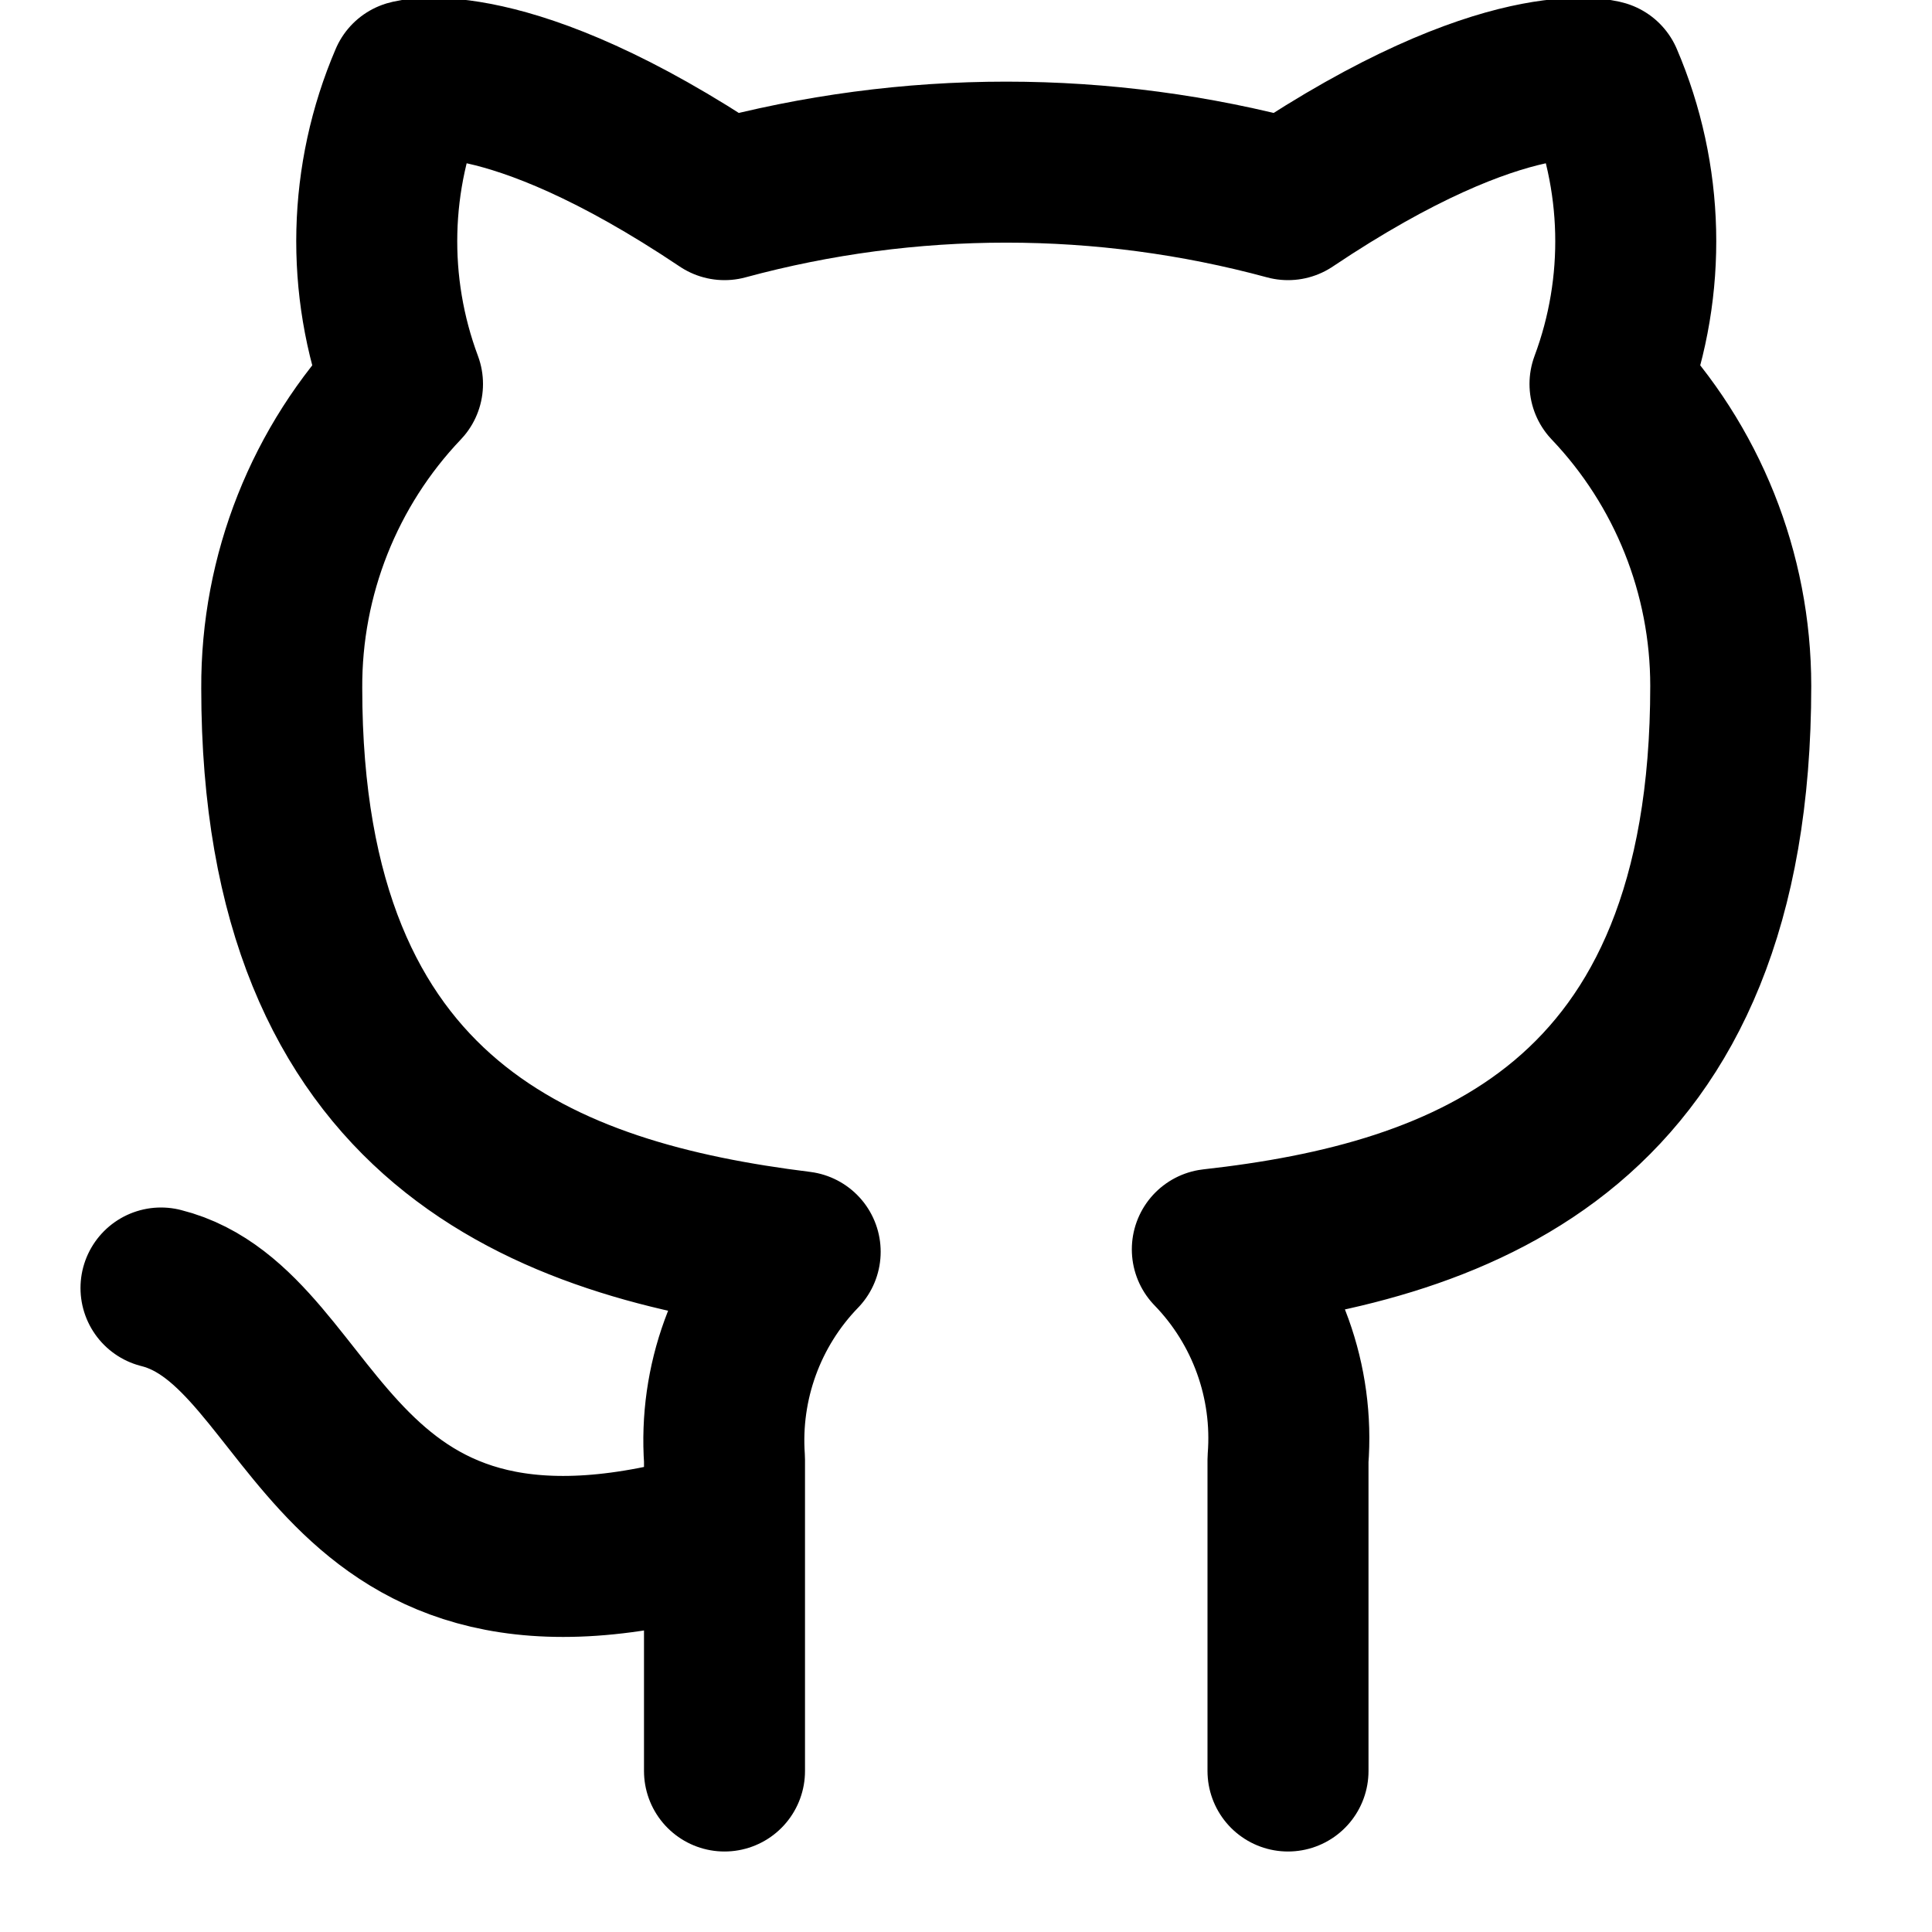
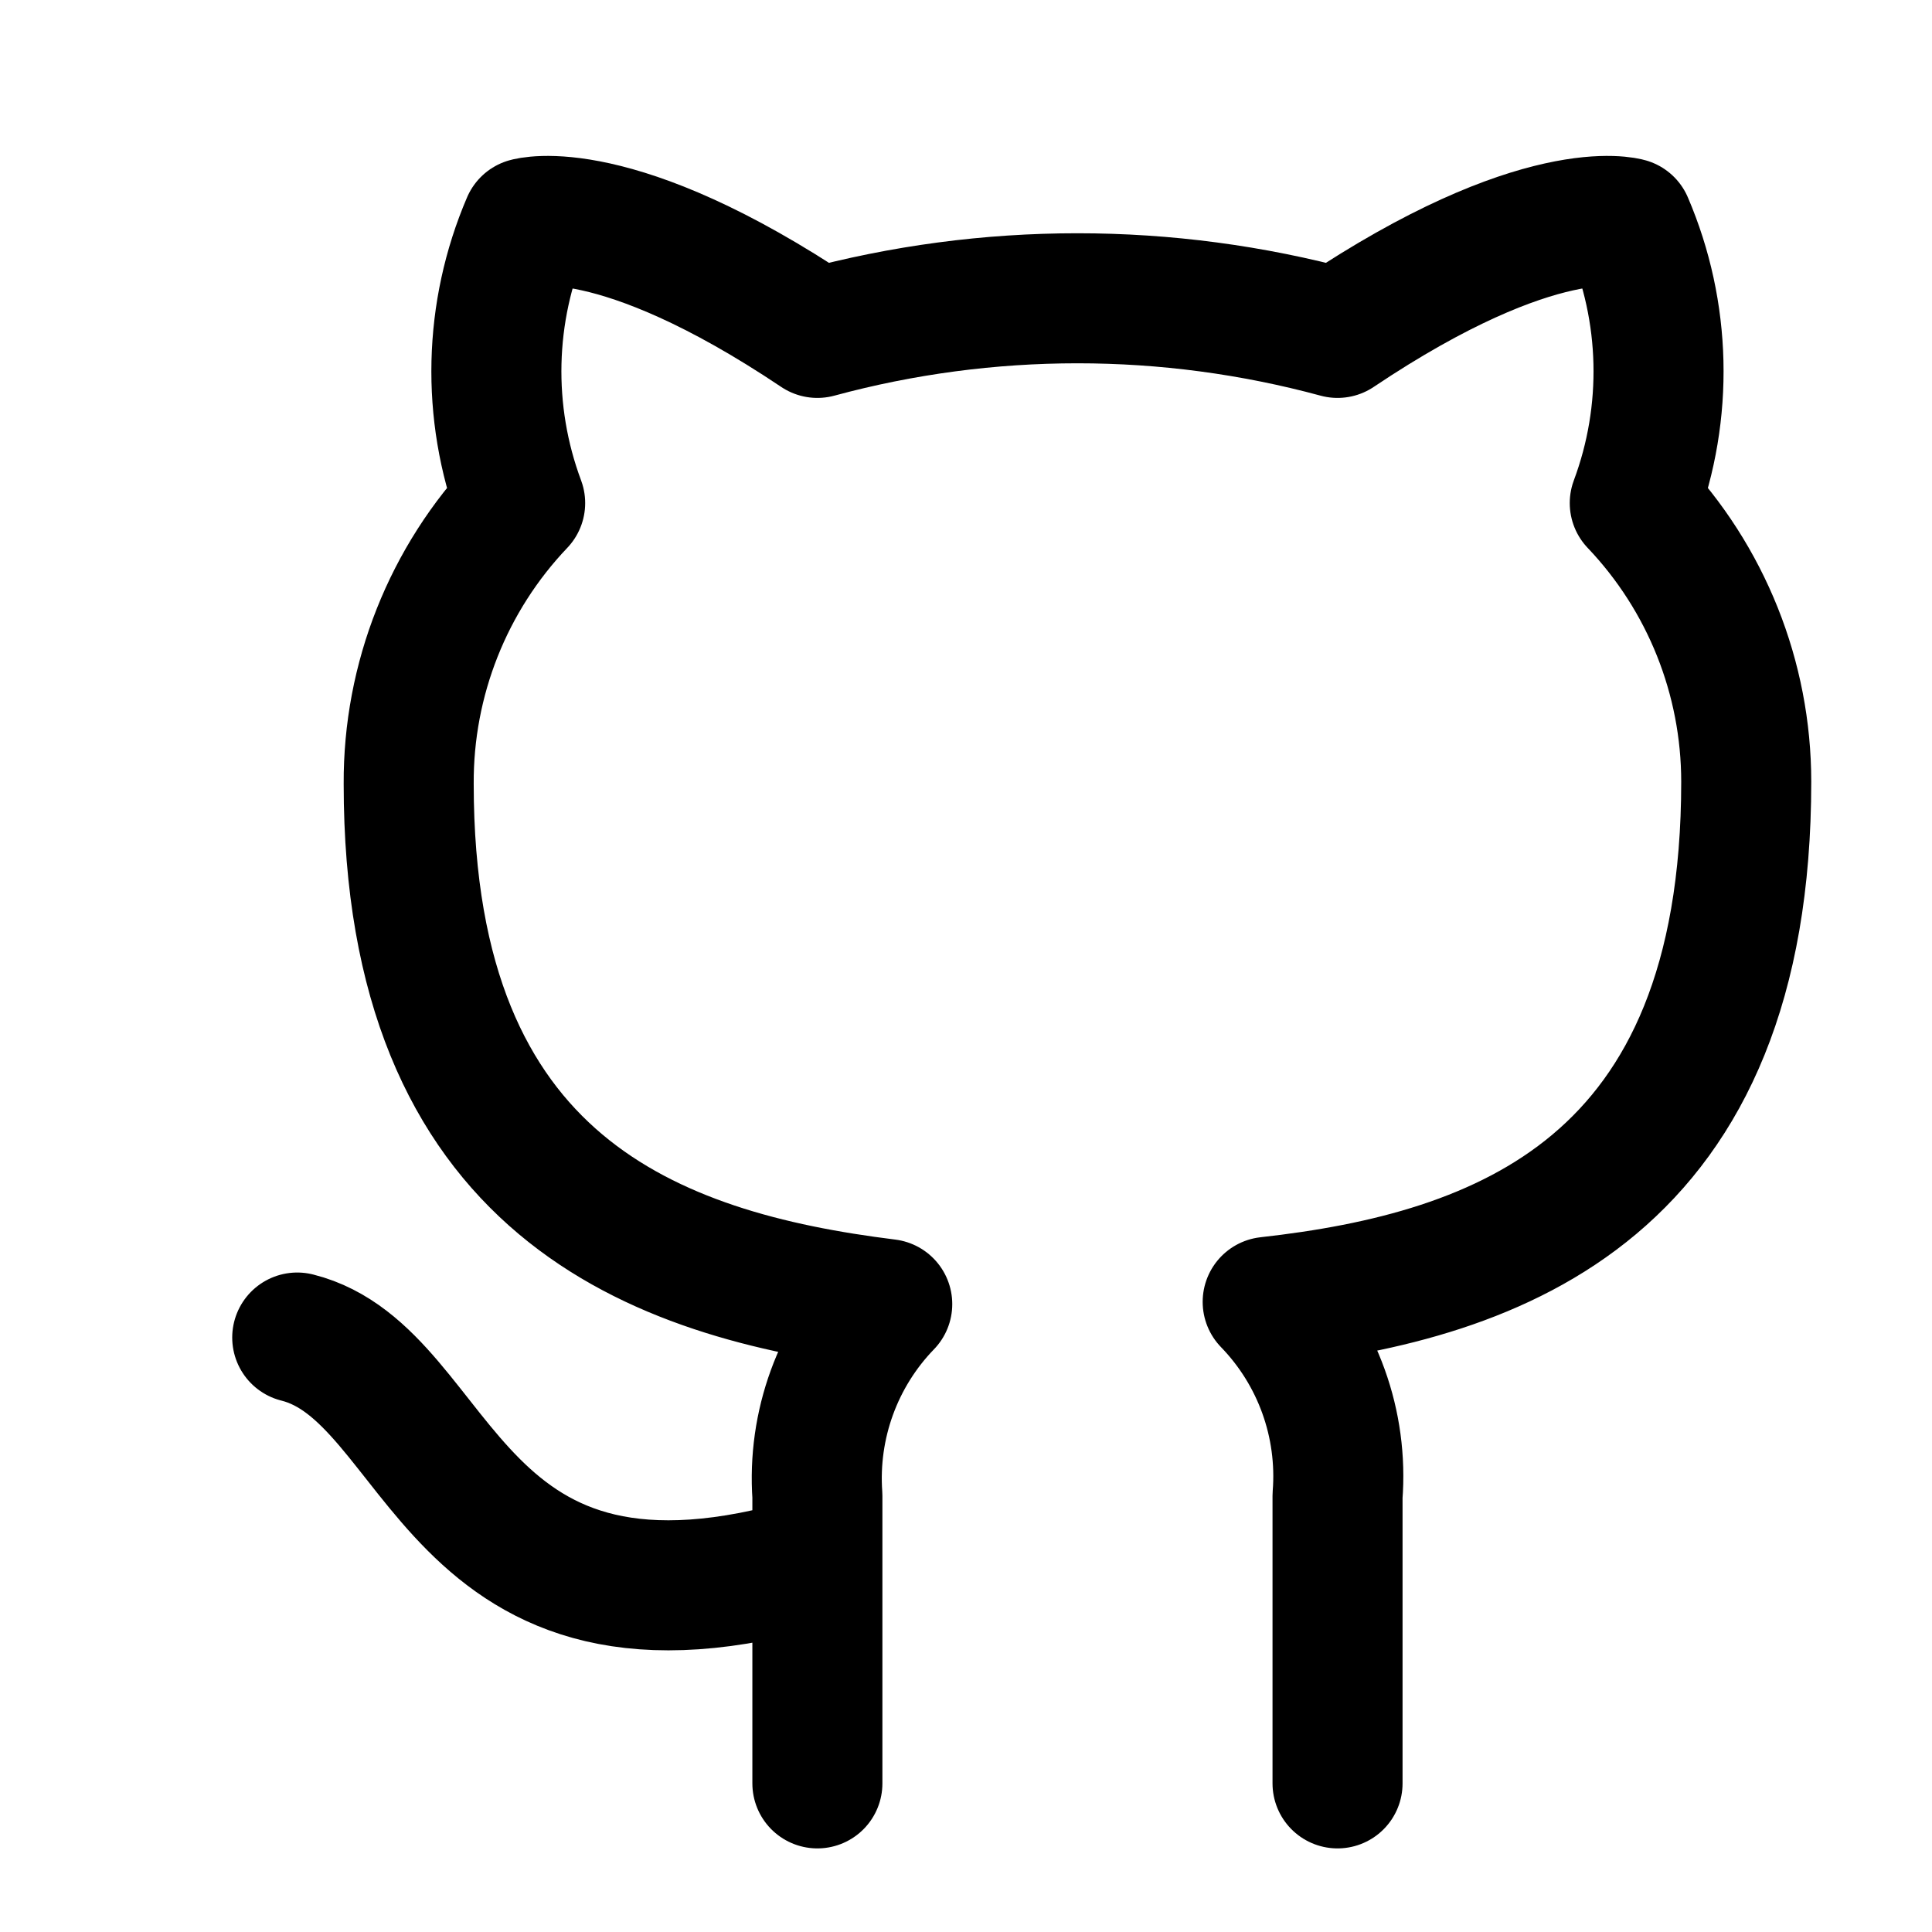
- <svg xmlns="http://www.w3.org/2000/svg" width="20" height="20" viewBox="0 0 24 24" fill="none" stroke="currentColor" stroke-width="2" stroke-linecap="round" stroke-linejoin="round" class="feather feather-github">
+ <svg xmlns="http://www.w3.org/2000/svg" viewBox="-2 -2 26 26" fill="none" stroke="currentColor" stroke-width="1.75" stroke-linecap="round" stroke-linejoin="round" class="feather feather-github">
  <path d="M9 19c-5 1.5-5-2.5-7-3m14 6v-3.87a3.37 3.37 0 0 0-.94-2.61c3.14-.35 6.44-1.54 6.44-7A5.44 5.44 0 0 0 20 4.77 5.07 5.07 0 0 0 19.91 1S18.73.65 16 2.48a13.38 13.38 0 0 0-7 0C6.27.65 5.09 1 5.09 1A5.07 5.07 0 0 0 5 4.77a5.44 5.44 0 0 0-1.5 3.78c0 5.42 3.3 6.61 6.44 7A3.37 3.37 0 0 0 9 18.13V22" />
</svg>
